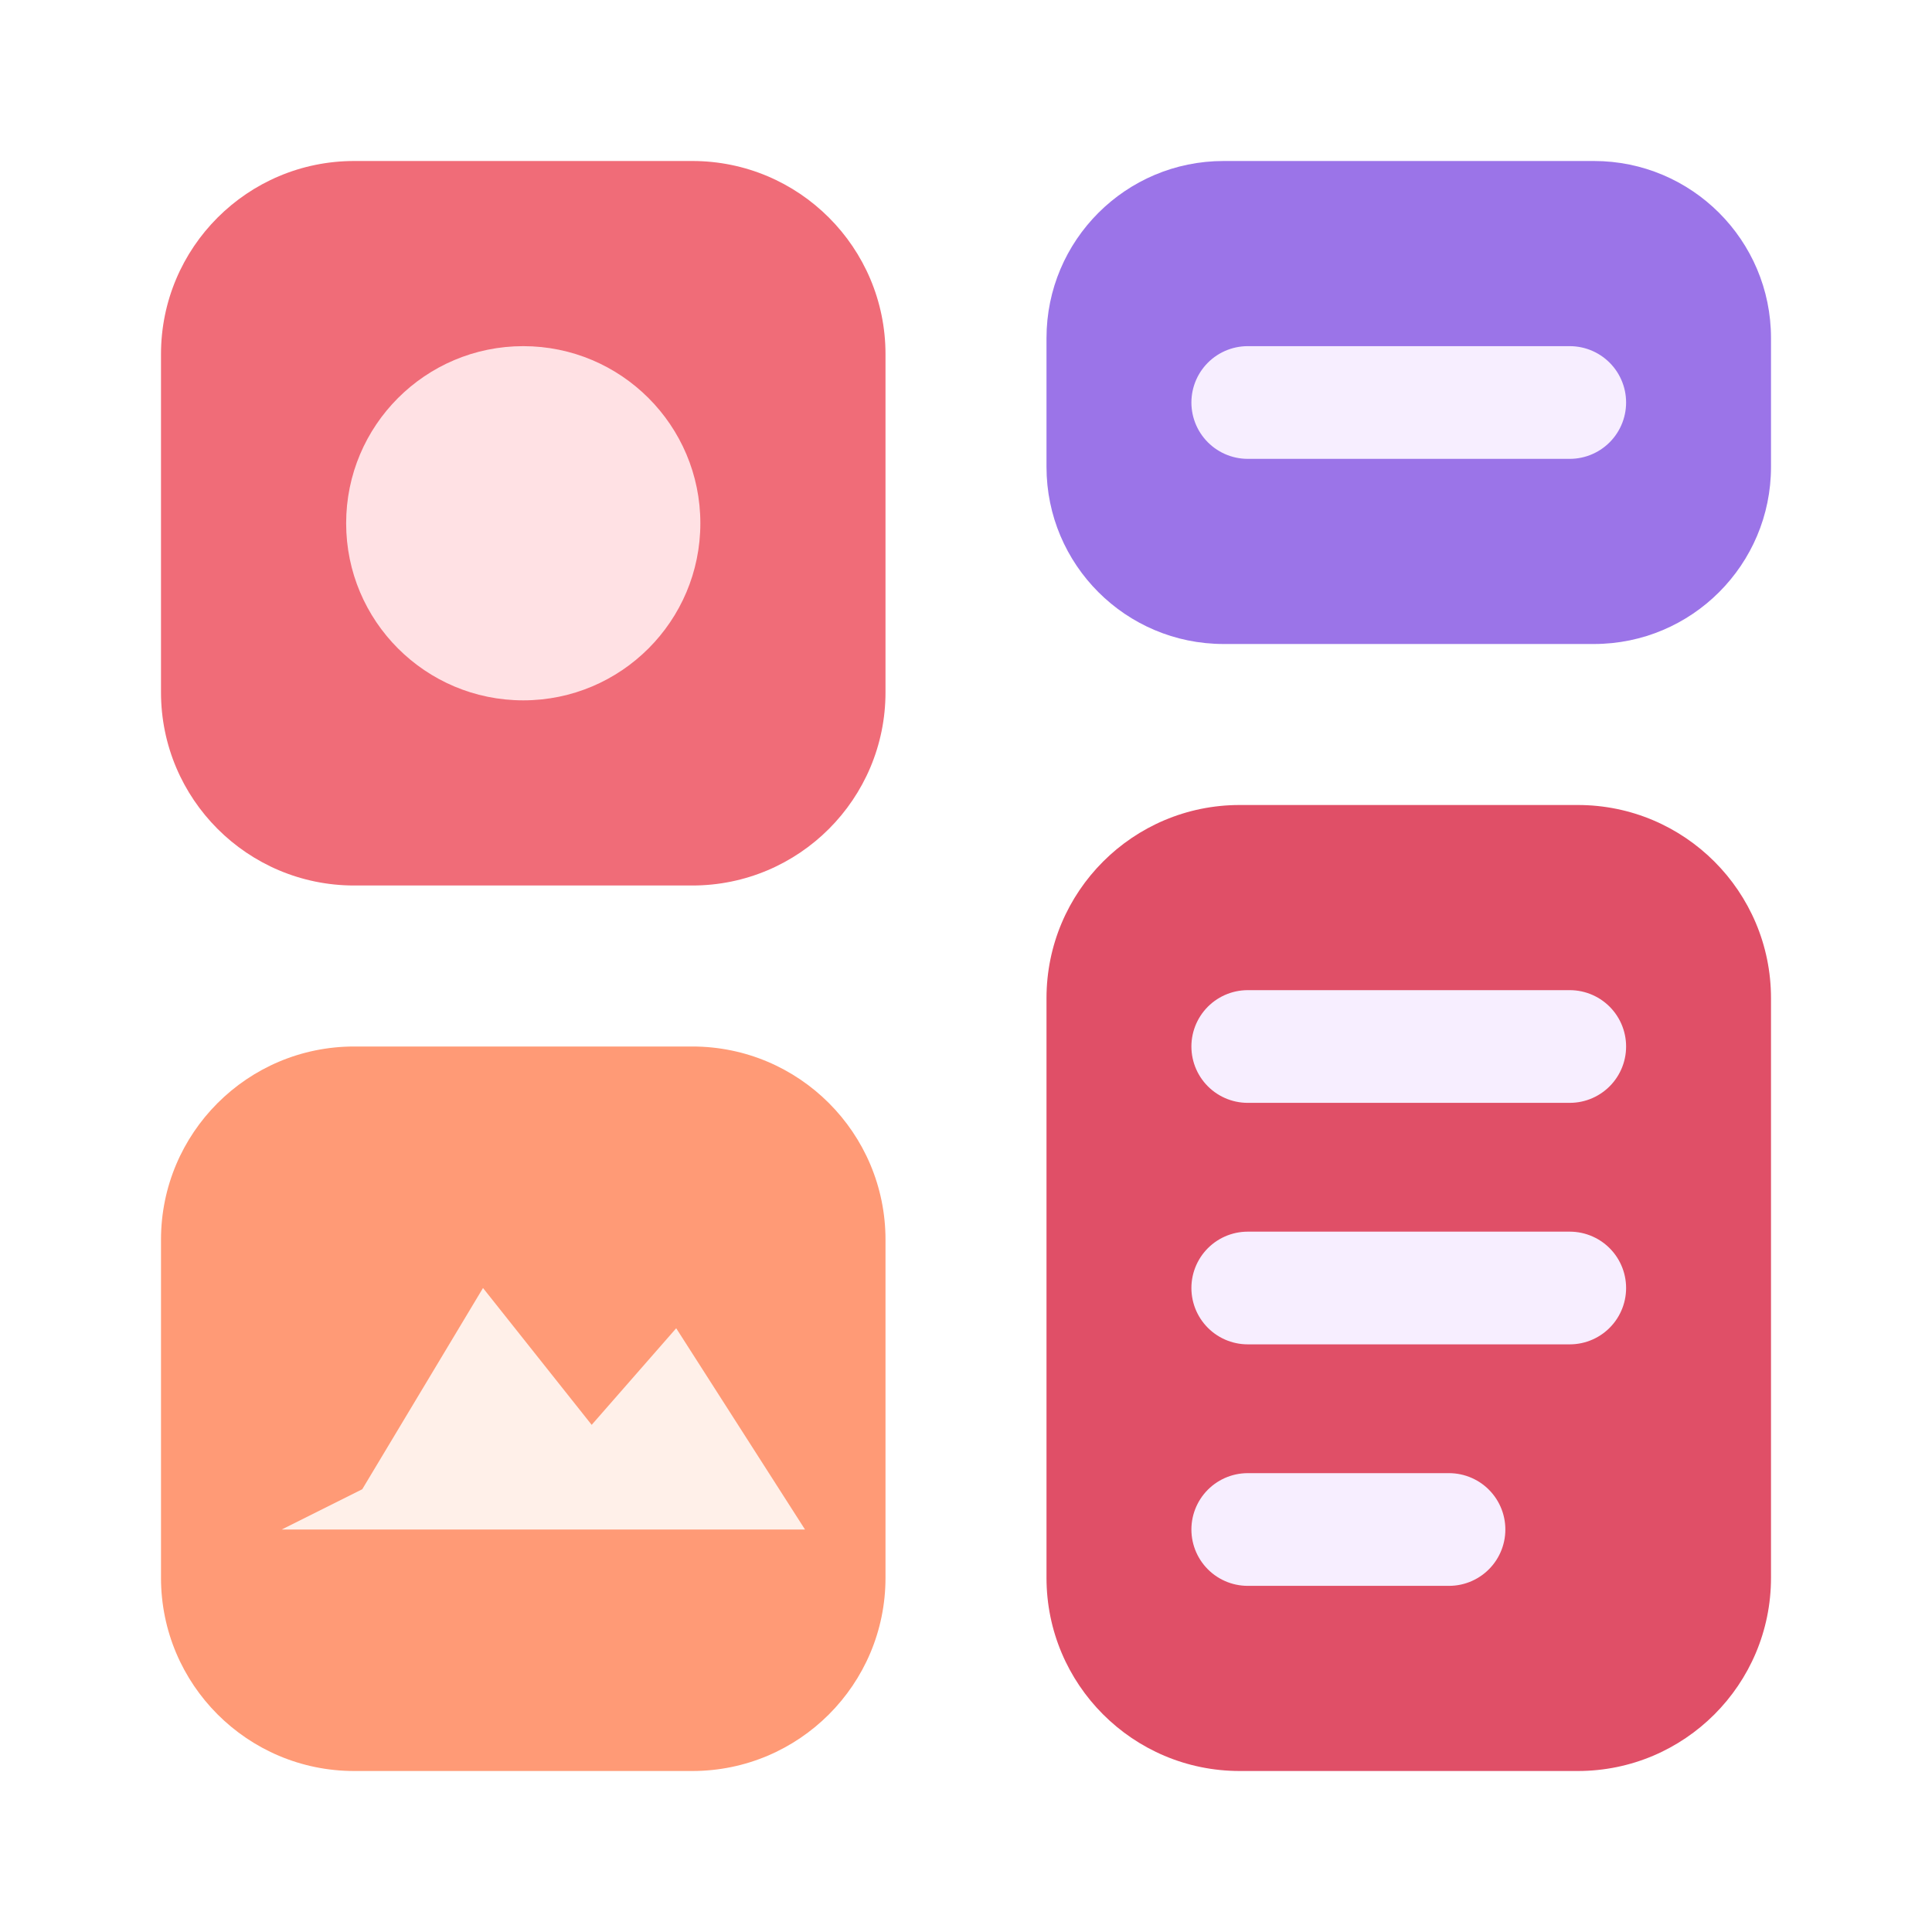
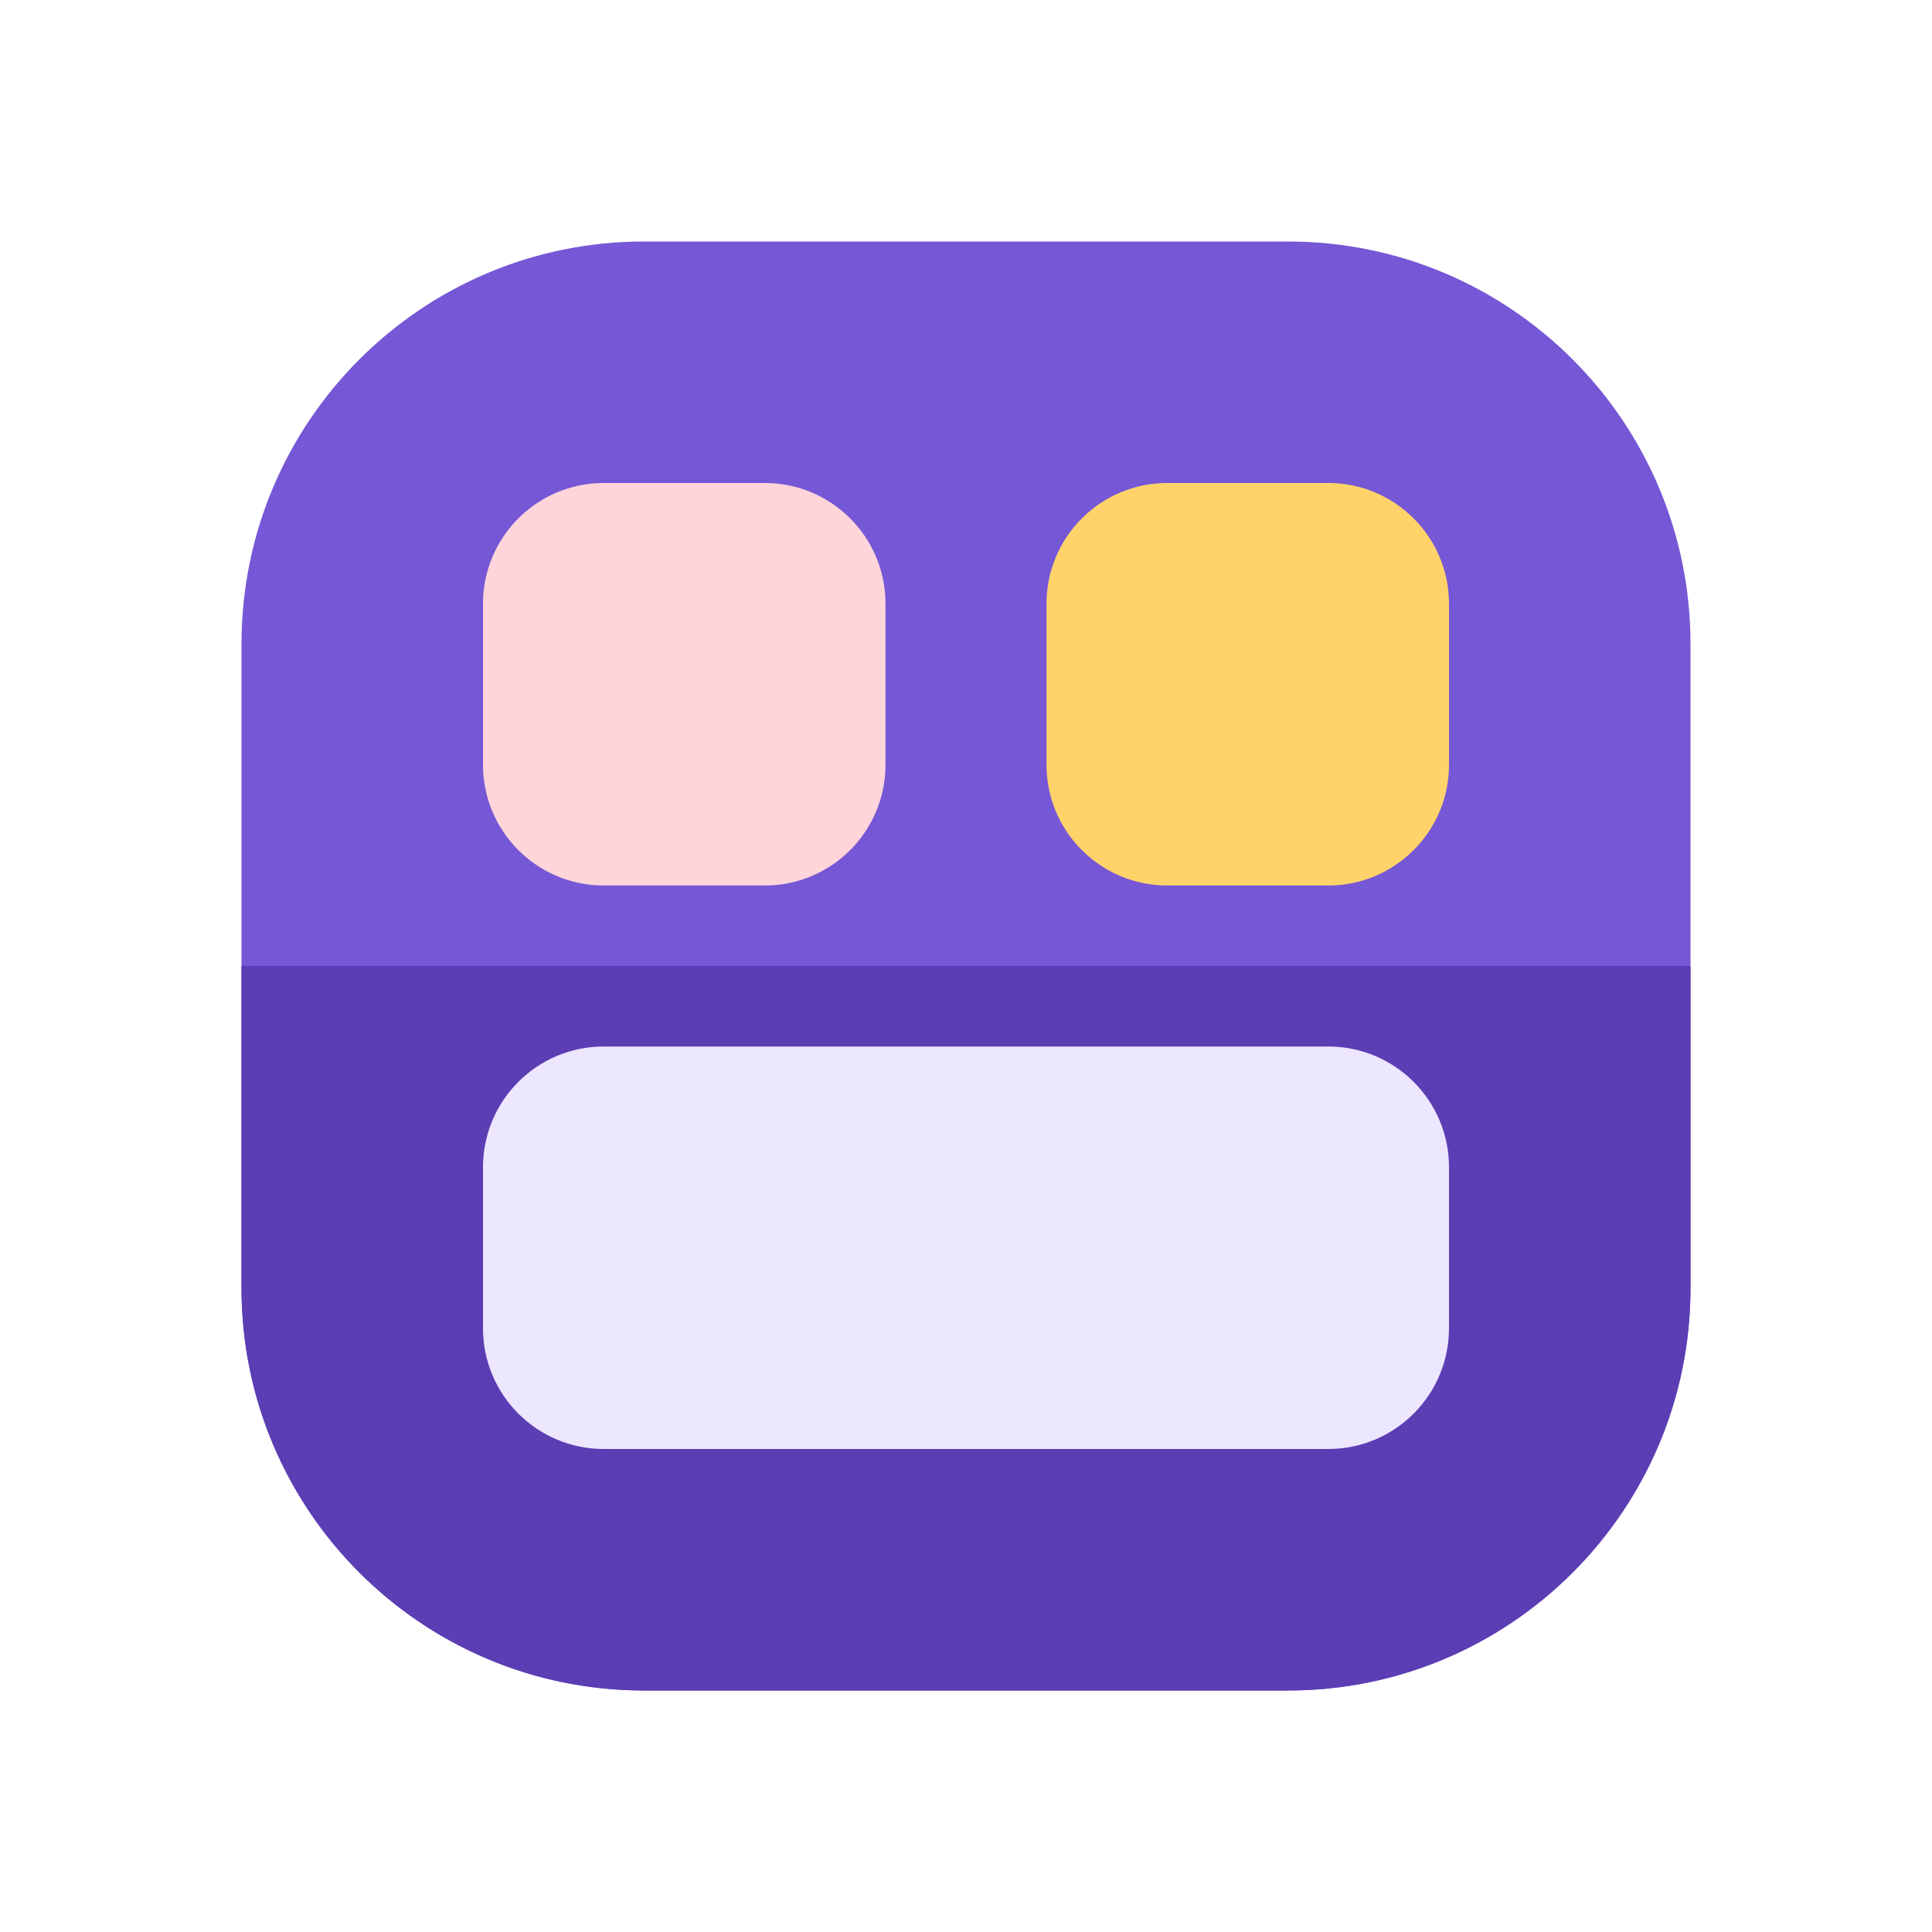
<svg xmlns="http://www.w3.org/2000/svg" viewBox="0 0 24 24">
-   <rect x="2" y="2" width="9" height="9" rx="2.4" fill="#F06C78" />
-   <rect x="13" y="2" width="9" height="6" rx="2.2" fill="#9B74E8" />
-   <rect x="13" y="10" width="9" height="12" rx="2.4" fill="#E04F67" />
-   <rect x="2" y="13" width="9" height="9" rx="2.4" fill="#FF9A76" />
-   <circle cx="6.5" cy="6.5" r="2.2" fill="#FFE1E4" />
-   <path d="M15.5 5h4M15.5 13h4M15.5 16h4M15.5 19h2.5" stroke="#F7EEFF" stroke-width="1.4" stroke-linecap="round" />
-   <path d="M4.5 18.5 6 16l1.35 1.7L8.4 16.5 10 19H3.5l1-0.5Z" fill="#FFF0E9" />
+   <rect x="3" y="3" width="18" height="18" rx="5" fill="#7657D6" />
+   <path d="M3 12h18v4a5 5 0 0 1-5 5H8a5 5 0 0 1-5-5v-4Z" fill="#5B3EB3" />
+   <rect x="6" y="6" width="5" height="5" rx="1.5" fill="#FFD5DA" />
+   <rect x="13" y="6" width="5" height="5" rx="1.5" fill="#FFD36A" />
+   <rect x="6" y="13" width="12" height="5" rx="1.5" fill="#EDE6FF" />
</svg>
